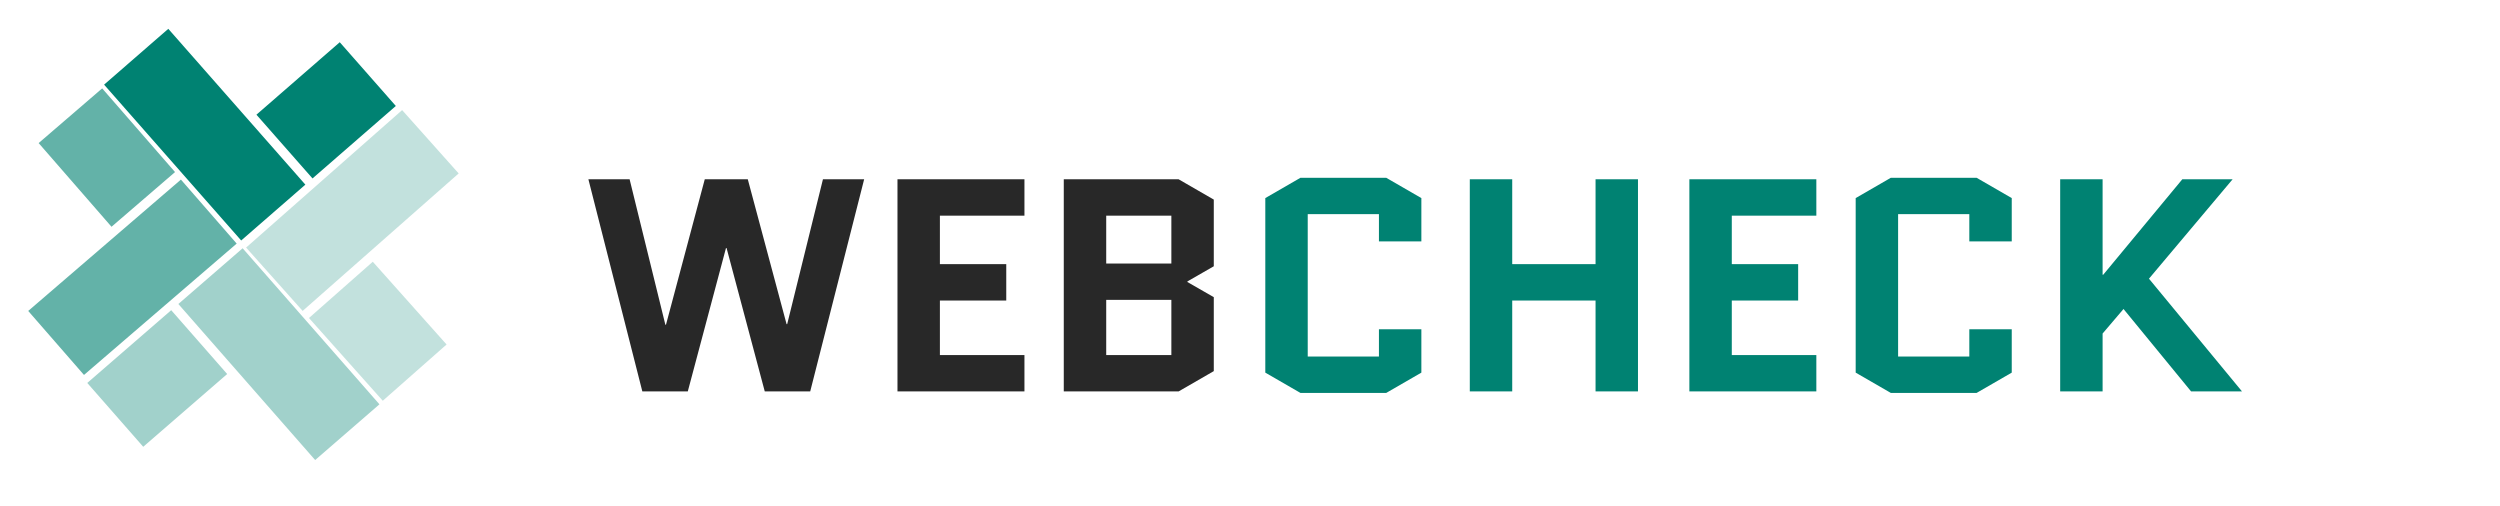
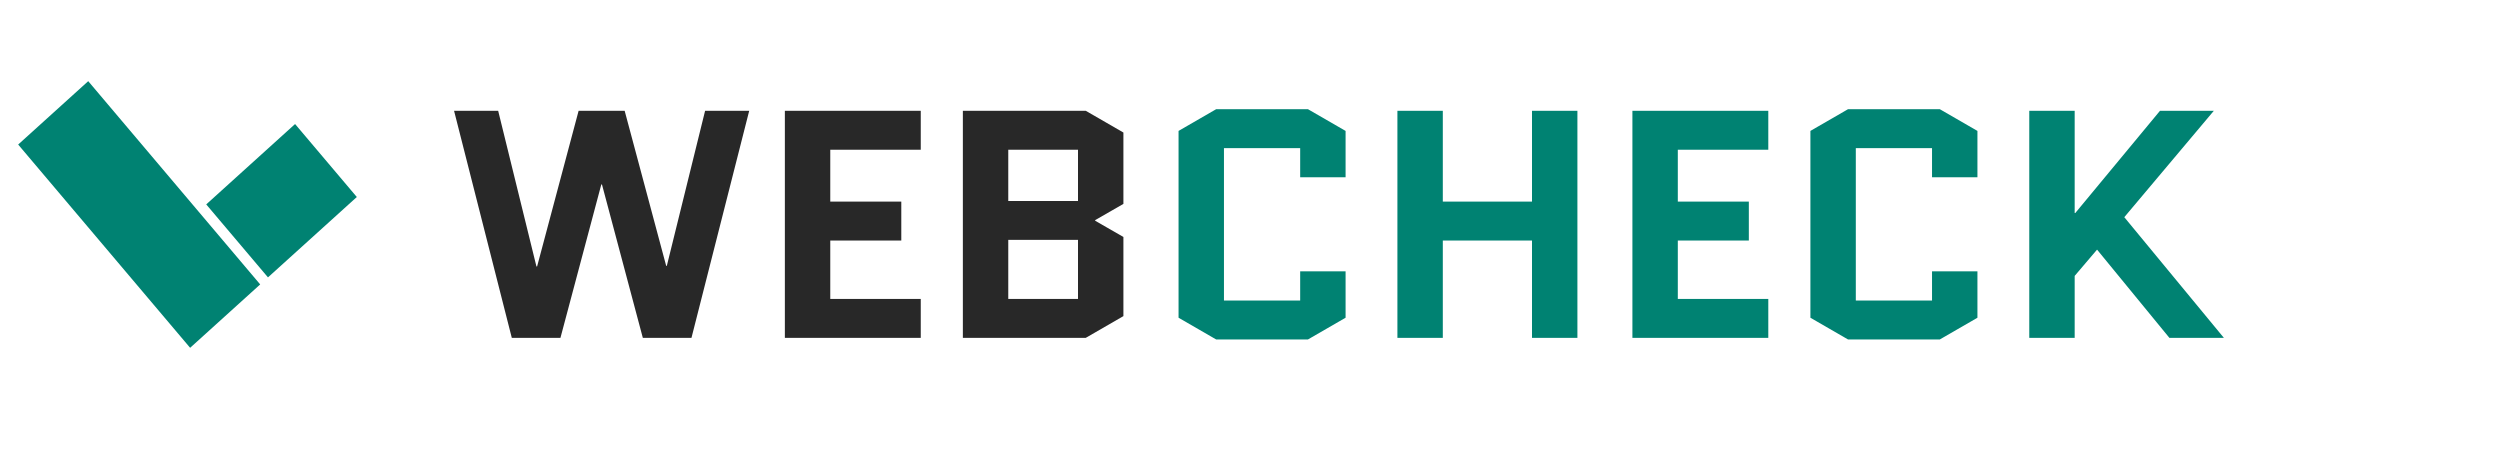
- <svg xmlns="http://www.w3.org/2000/svg" width="198" height="40" viewBox="0 0 198 40" fill="none">
-   <path d="M68.441 14.2L64.169 31H60.569L57.545 19.648H57.497L54.473 31H50.873L46.601 14.2H49.865L52.697 25.72H52.745L55.817 14.2H59.225L62.297 25.672H62.345L65.177 14.2H68.441ZM74.44 23.8V28.12H81.136V31H71.08V14.2H81.136V17.08H74.44V20.92H79.696V23.8H74.44ZM96.132 21.088L94.043 22.288V22.336L96.132 23.536V29.392L93.347 31H84.251V14.2H93.347L96.132 15.808V21.088ZM87.612 23.752V28.12H92.772V23.752H87.612ZM87.612 17.08V20.872H92.772V17.08H87.612Z" fill="#282828" />
-   <path d="M109.212 26.08H112.572V29.512L109.788 31.12H102.996L100.212 29.512V15.688L102.996 14.08H109.788L112.572 15.688V19.12H109.212V16.96H103.572V28.24H109.212V26.08ZM119.768 23.8V31H116.408V14.2H119.768V20.92H126.368V14.2H129.728V31H126.368V23.8H119.768ZM137.158 23.8V28.12H143.854V31H133.798V14.2H143.854V17.08H137.158V20.92H142.414V23.8H137.158ZM155.97 26.08H159.33V29.512L156.546 31.12H149.754L146.97 29.512V15.688L149.754 14.08H156.546L159.33 15.688V19.12H155.97V16.96H150.33V28.24H155.97V26.08ZM163.166 31V14.2H166.526V21.76H166.574L172.838 14.2H176.822L170.198 22.072L177.566 31H173.534L168.182 24.472L166.526 26.416V31H163.166Z" fill="#008272" />
-   <rect width="6.738" height="16.437" transform="matrix(-0.754516 0.656282 0.660481 0.750843 13.3289 2.28227)" fill="#008272" />
-   <rect width="8.746" height="6.724" transform="matrix(-0.754516 0.656282 0.660481 0.750843 26.9081 3.34386)" fill="#008272" />
-   <rect width="6.724" height="15.952" transform="matrix(0.656945 0.753901 0.75812 -0.652159 2.23462 24.6265)" fill="#008272" fill-opacity="0.61" />
-   <rect width="8.789" height="6.639" transform="matrix(0.656634 0.754172 0.757852 -0.652469 3.06091 11.3314)" fill="#008272" fill-opacity="0.61" />
-   <rect width="6.738" height="16.437" transform="matrix(0.755613 -0.655032 -0.659219 -0.751938 24.9611 36.4355)" fill="#008272" fill-opacity="0.37" />
-   <rect width="8.798" height="6.724" transform="matrix(0.755613 -0.655032 -0.659219 -0.751938 11.3444 35.3855)" fill="#008272" fill-opacity="0.37" />
-   <rect width="6.725" height="16.468" transform="matrix(-0.665853 -0.74601 -0.750358 0.661114 36.3264 13.7362)" fill="#008272" fill-opacity="0.24" />
-   <rect width="8.782" height="6.737" transform="matrix(-0.665544 -0.746285 -0.750085 0.661423 35.3691 27.284)" fill="#008272" fill-opacity="0.24" />
+ <svg xmlns="http://www.w3.org/2000/svg" width="185" height="34" viewBox="0 0 185 34" fill="none">
+   <path d="M55.441 8.2L51.169 25H47.569L44.545 13.648H44.497L41.473 25H37.873L33.601 8.2H36.865L39.697 19.72H39.745L42.817 8.2H46.225L49.297 19.672H49.345L52.177 8.2H55.441ZM61.44 17.8V22.12H68.136V25H58.08V8.2H68.136V11.08H61.44V14.92H66.696V17.8H61.44ZM83.132 15.088L81.044 16.288V16.336L83.132 17.536V23.392L80.348 25H71.252V8.2H80.348L83.132 9.808V15.088ZM74.612 17.752V22.12H79.772V17.752H74.612ZM74.612 11.08V14.872H79.772V11.08H74.612Z" fill="#282828" />
+   <path d="M96.213 20.08H99.573V23.512L96.788 25.12H89.996L87.213 23.512V9.688L89.996 8.08H96.788L99.573 9.688V13.12H96.213V10.96H90.573V22.24H96.213V20.08ZM106.768 17.8V25H103.408V8.2H106.768V14.92H113.368V8.2H116.728V25H113.368V17.8H106.768ZM124.158 17.8V22.12H130.854V25H120.798V8.2H130.854V11.08H124.158V14.92H129.414V17.8H124.158ZM142.97 20.08H146.33V23.512L143.546 25.12H136.754L133.97 23.512V9.688L136.754 8.08H143.546L146.33 9.688V13.12H142.97V10.96H137.33V22.24H142.97V20.08ZM150.166 25V8.2H153.526V15.76H153.574L159.838 8.2H163.822L157.198 16.072L164.566 25H160.534L155.182 18.472L153.526 20.416V25H150.166Z" fill="#008272" />
+   <rect width="6.991" height="19.702" transform="matrix(-0.741587 0.670857 0.645872 0.763445 6.52875 6.00586)" fill="#008272" />
+   <rect width="8.865" height="7.074" transform="matrix(-0.741587 0.670857 0.645872 0.763445 21.8353 9.1781)" fill="#008272" />
</svg>
